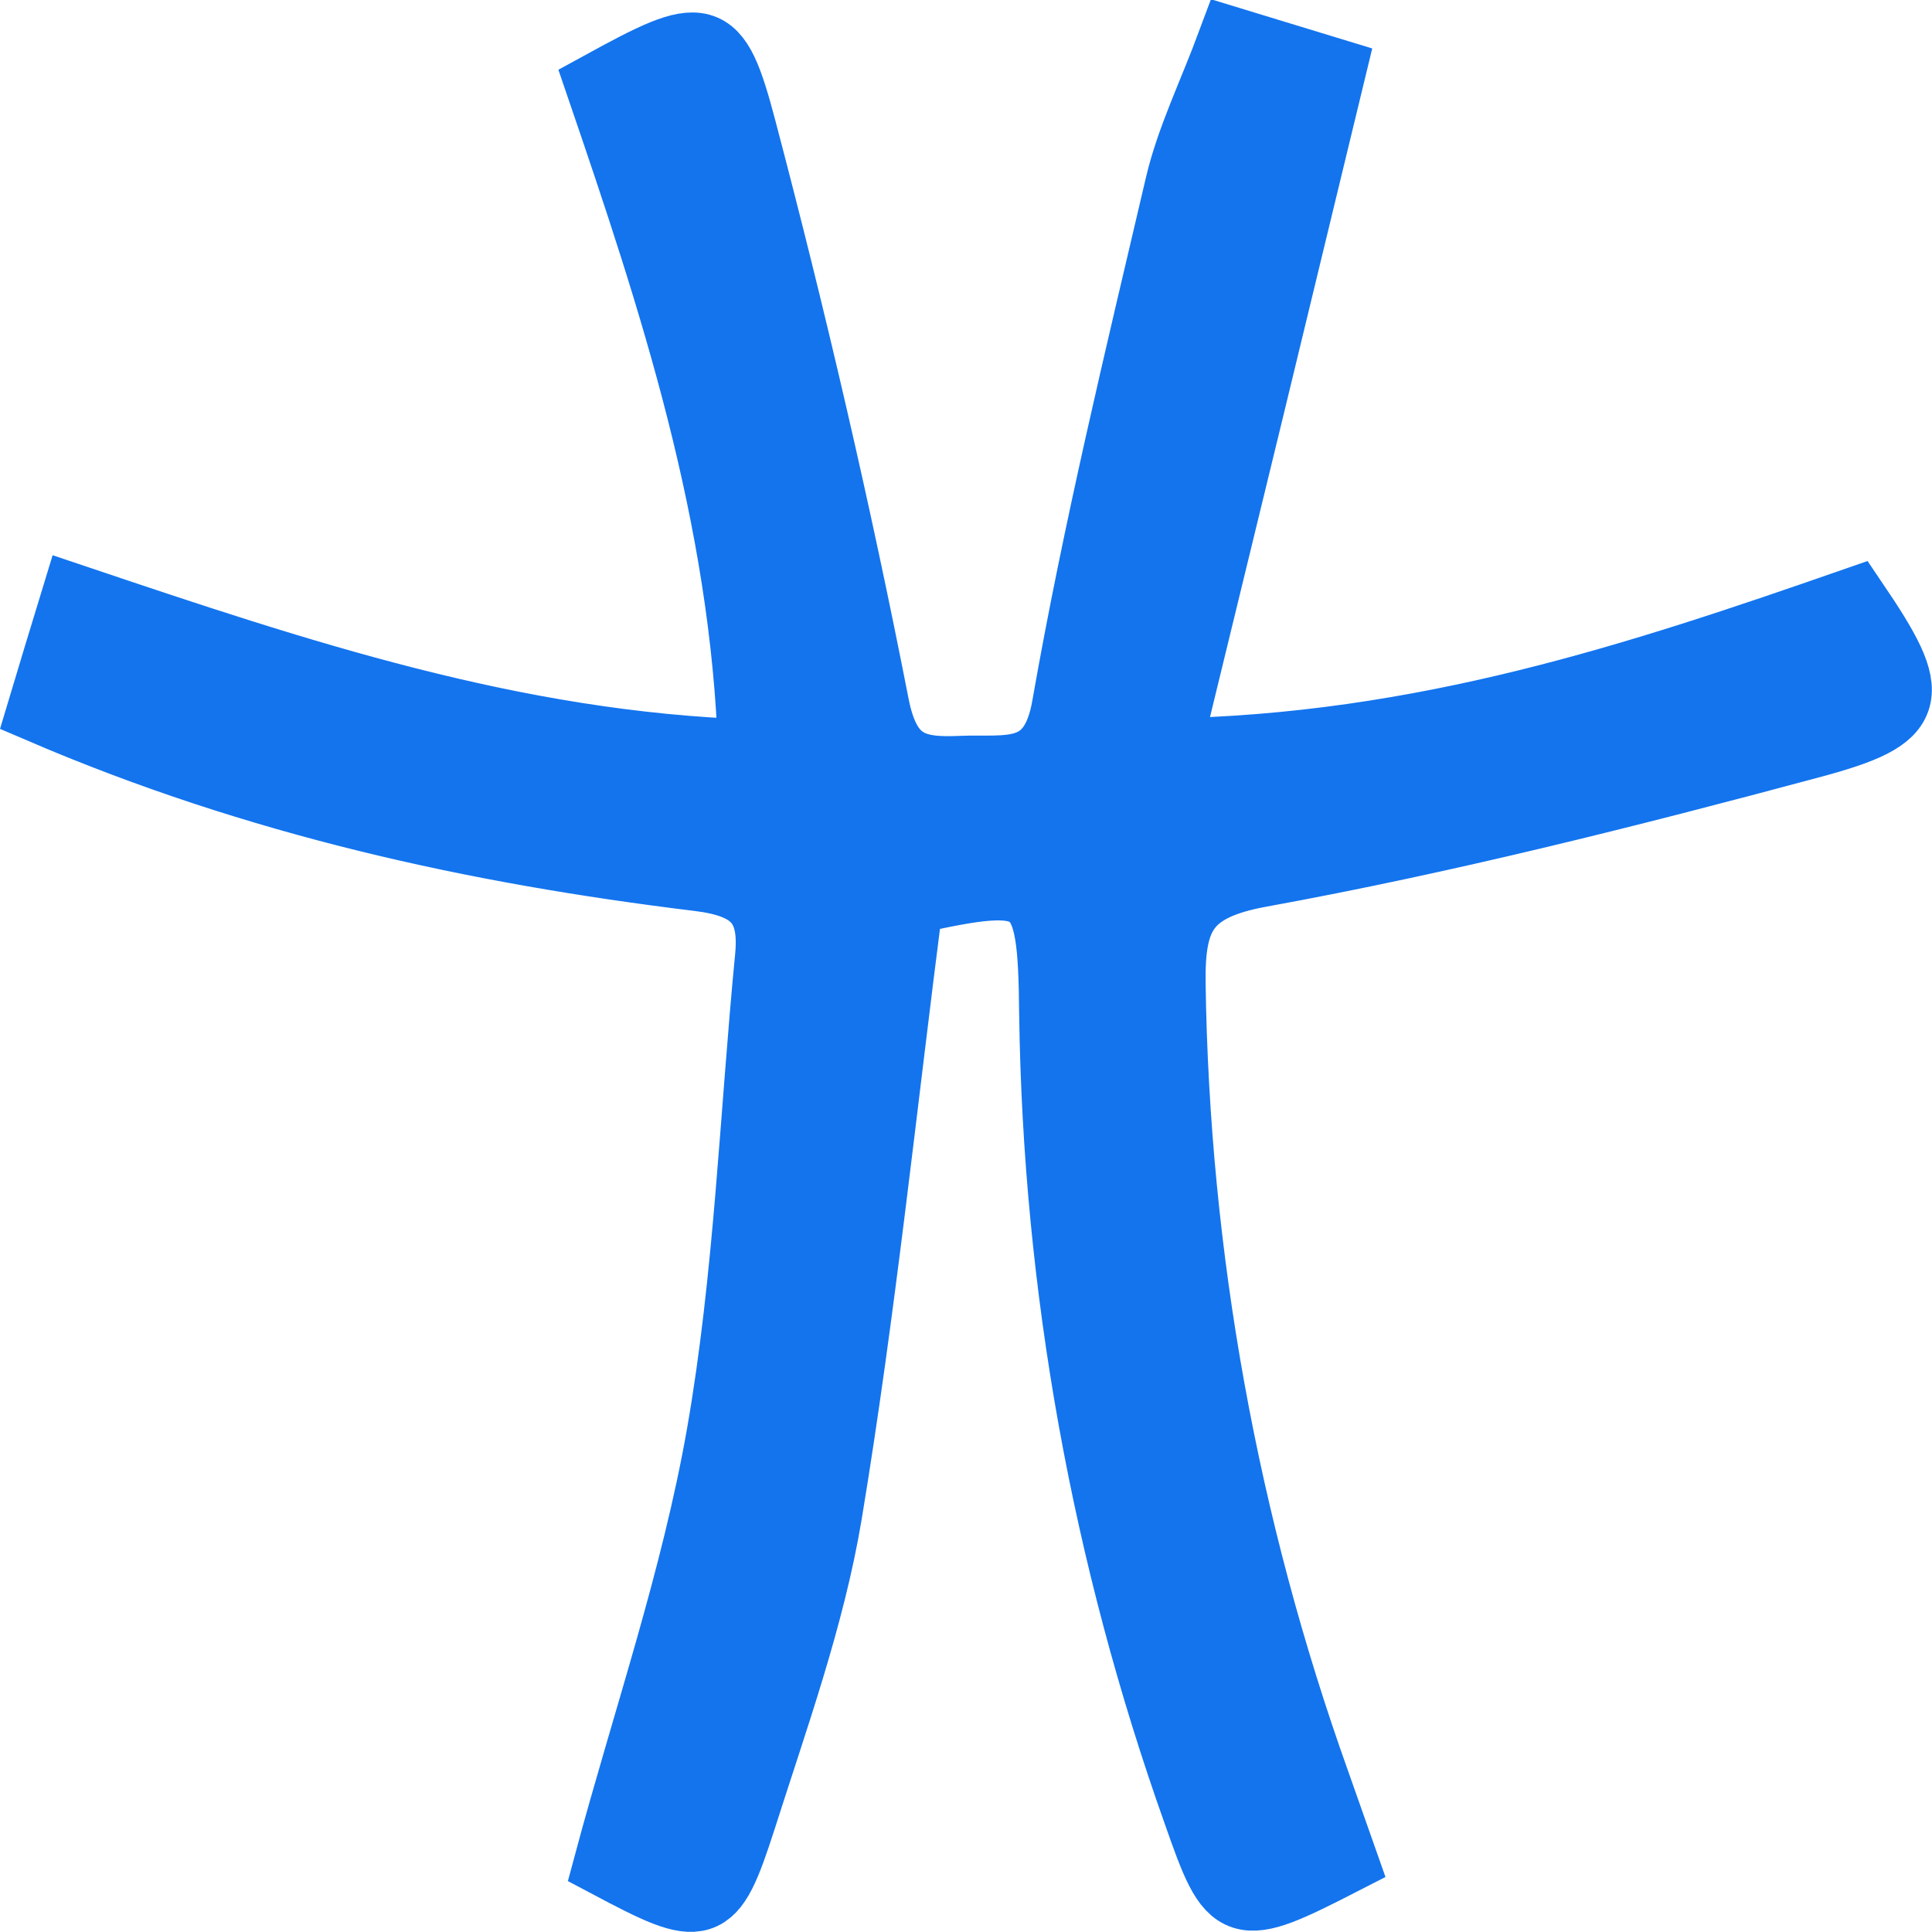
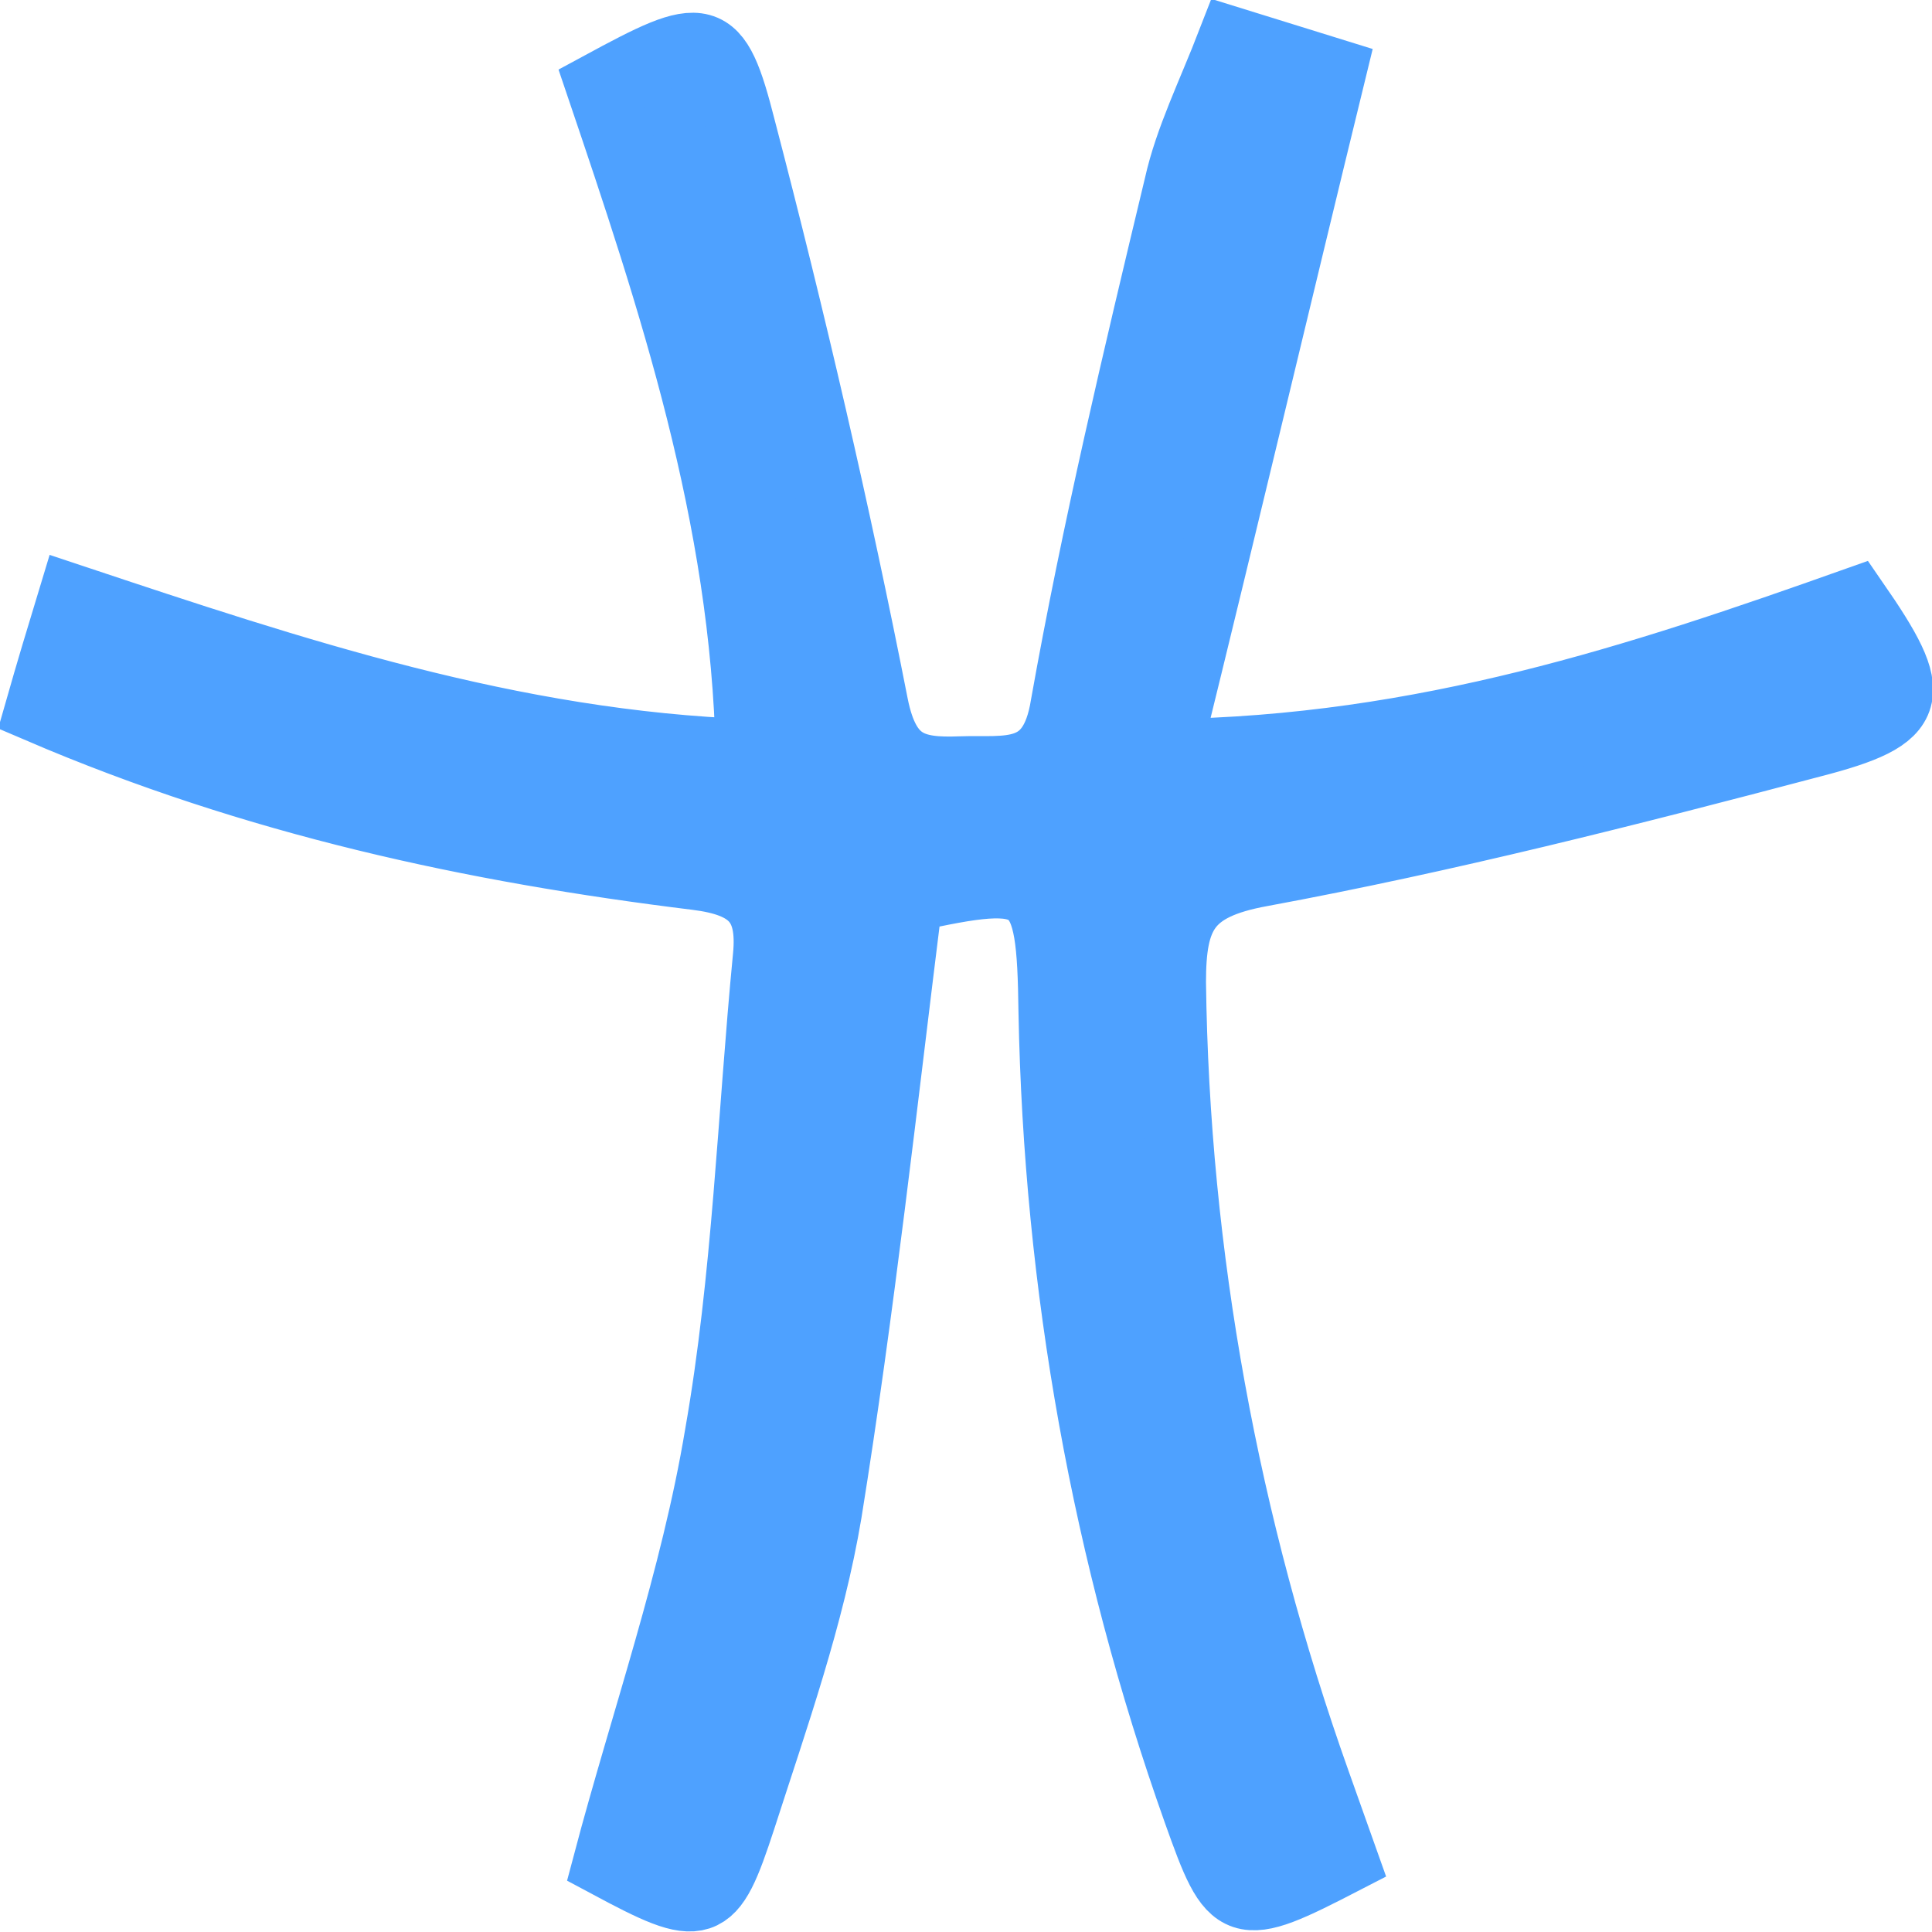
- <svg xmlns="http://www.w3.org/2000/svg" viewBox="0 0 112.29 112.32">
-   <defs>
-     <style>.cls-1{fill:#1374ee;stroke:#1374ee;stroke-miterlimit:10;stroke-width:4px;}</style>
-   </defs>
-   <g id="Layer_2" data-name="Layer 2">
-     <g id="Layer_1-2" data-name="Layer 1">
-       <path class="cls-1" d="M78.08,108.14c-6.22,3.19-6.42,3.11-8.47-2.75a144.32,144.32,0,0,1-8.36-46.47c-.07-7.92-.67-8.3-8.41-6.57-1.55,12-2.77,23.89-4.72,35.66-1,6-3.14,11.9-5,17.75-1.79,5.53-2.16,5.55-7.76,2.58,2.23-8.3,5.07-16.5,6.55-24.93,1.6-9.14,1.92-18.5,2.82-27.76.3-3.1-.92-4.29-4.14-4.68C27.64,49.39,15,46.63,2.43,41.24c.64-2.13,1.23-4.09,1.94-6.41,12.9,4.34,25.45,8.55,39.38,9C43.32,30,39.14,17.4,34.9,5,41,1.66,41.58,1.6,43.14,7.51c2.92,11.07,5.52,22.26,7.72,33.5.69,3.51,2.32,3.89,5,3.77S61.26,45.42,62,41c1.78-10.13,4.21-20.16,6.56-30.19.63-2.71,1.9-5.27,3.06-8.39l5.77,1.76C74.22,17.31,71.14,30,67.78,43.77c15-.25,27.55-4.43,40-8.76,3.76,5.55,3.65,6.59-2.5,8.24-10.58,2.84-21.24,5.53-32,7.49-4.43.81-5.24,2.52-5.19,6.44a144.06,144.06,0,0,0,8.41,46.48Z" />
+ <svg xmlns="http://www.w3.org/2000/svg" version="1.1" id="Layer_1" x="0px" y="0px" viewBox="0 0 112.3 112.3" style="enable-background:new 0 0 112.3 112.3;" xml:space="preserve">
+   <style type="text/css">
+ 	.st0{fill:#4EA1FF;stroke:#4EA1FF;stroke-width:4;stroke-miterlimit:10;}
+ </style>
+   <g id="Layer_2_00000075154635842932610350000018304482650428272003_">
+     <g id="Layer_1-2">
+       <path class="st0" d="M78.1,108.1c-6.2,3.2-6.4,3.1-8.5-2.8c-5.3-14.9-8.1-30.6-8.4-46.5c-0.1-7.9-0.7-8.3-8.4-6.6    c-1.5,12-2.8,23.9-4.7,35.7c-1,6-3.1,11.9-5,17.8c-1.8,5.5-2.2,5.6-7.8,2.6c2.2-8.3,5.1-16.5,6.5-24.9c1.6-9.1,1.9-18.5,2.8-27.8    c0.3-3.1-0.9-4.3-4.1-4.7c-13-1.6-25.6-4.3-38.2-9.7c0.6-2.1,1.2-4.1,1.9-6.4c12.9,4.3,25.5,8.5,39.4,9C43.3,30,39.1,17.4,34.9,5    c6.1-3.3,6.7-3.4,8.2,2.5c2.9,11.1,5.5,22.3,7.7,33.5c0.7,3.5,2.3,3.9,5,3.8s5.4,0.6,6.1-3.8c1.8-10.1,4.2-20.2,6.6-30.2    c0.6-2.7,1.9-5.3,3.1-8.4l5.8,1.8c-3.2,13.1-6.2,25.8-9.6,39.6c15-0.2,27.6-4.4,40-8.8c3.8,5.5,3.7,6.6-2.5,8.2    c-10.6,2.8-21.2,5.5-32,7.5c-4.4,0.8-5.2,2.5-5.2,6.4c0.2,15.9,3.1,31.6,8.4,46.5L78.1,108.1z" />
    </g>
  </g>
</svg>
